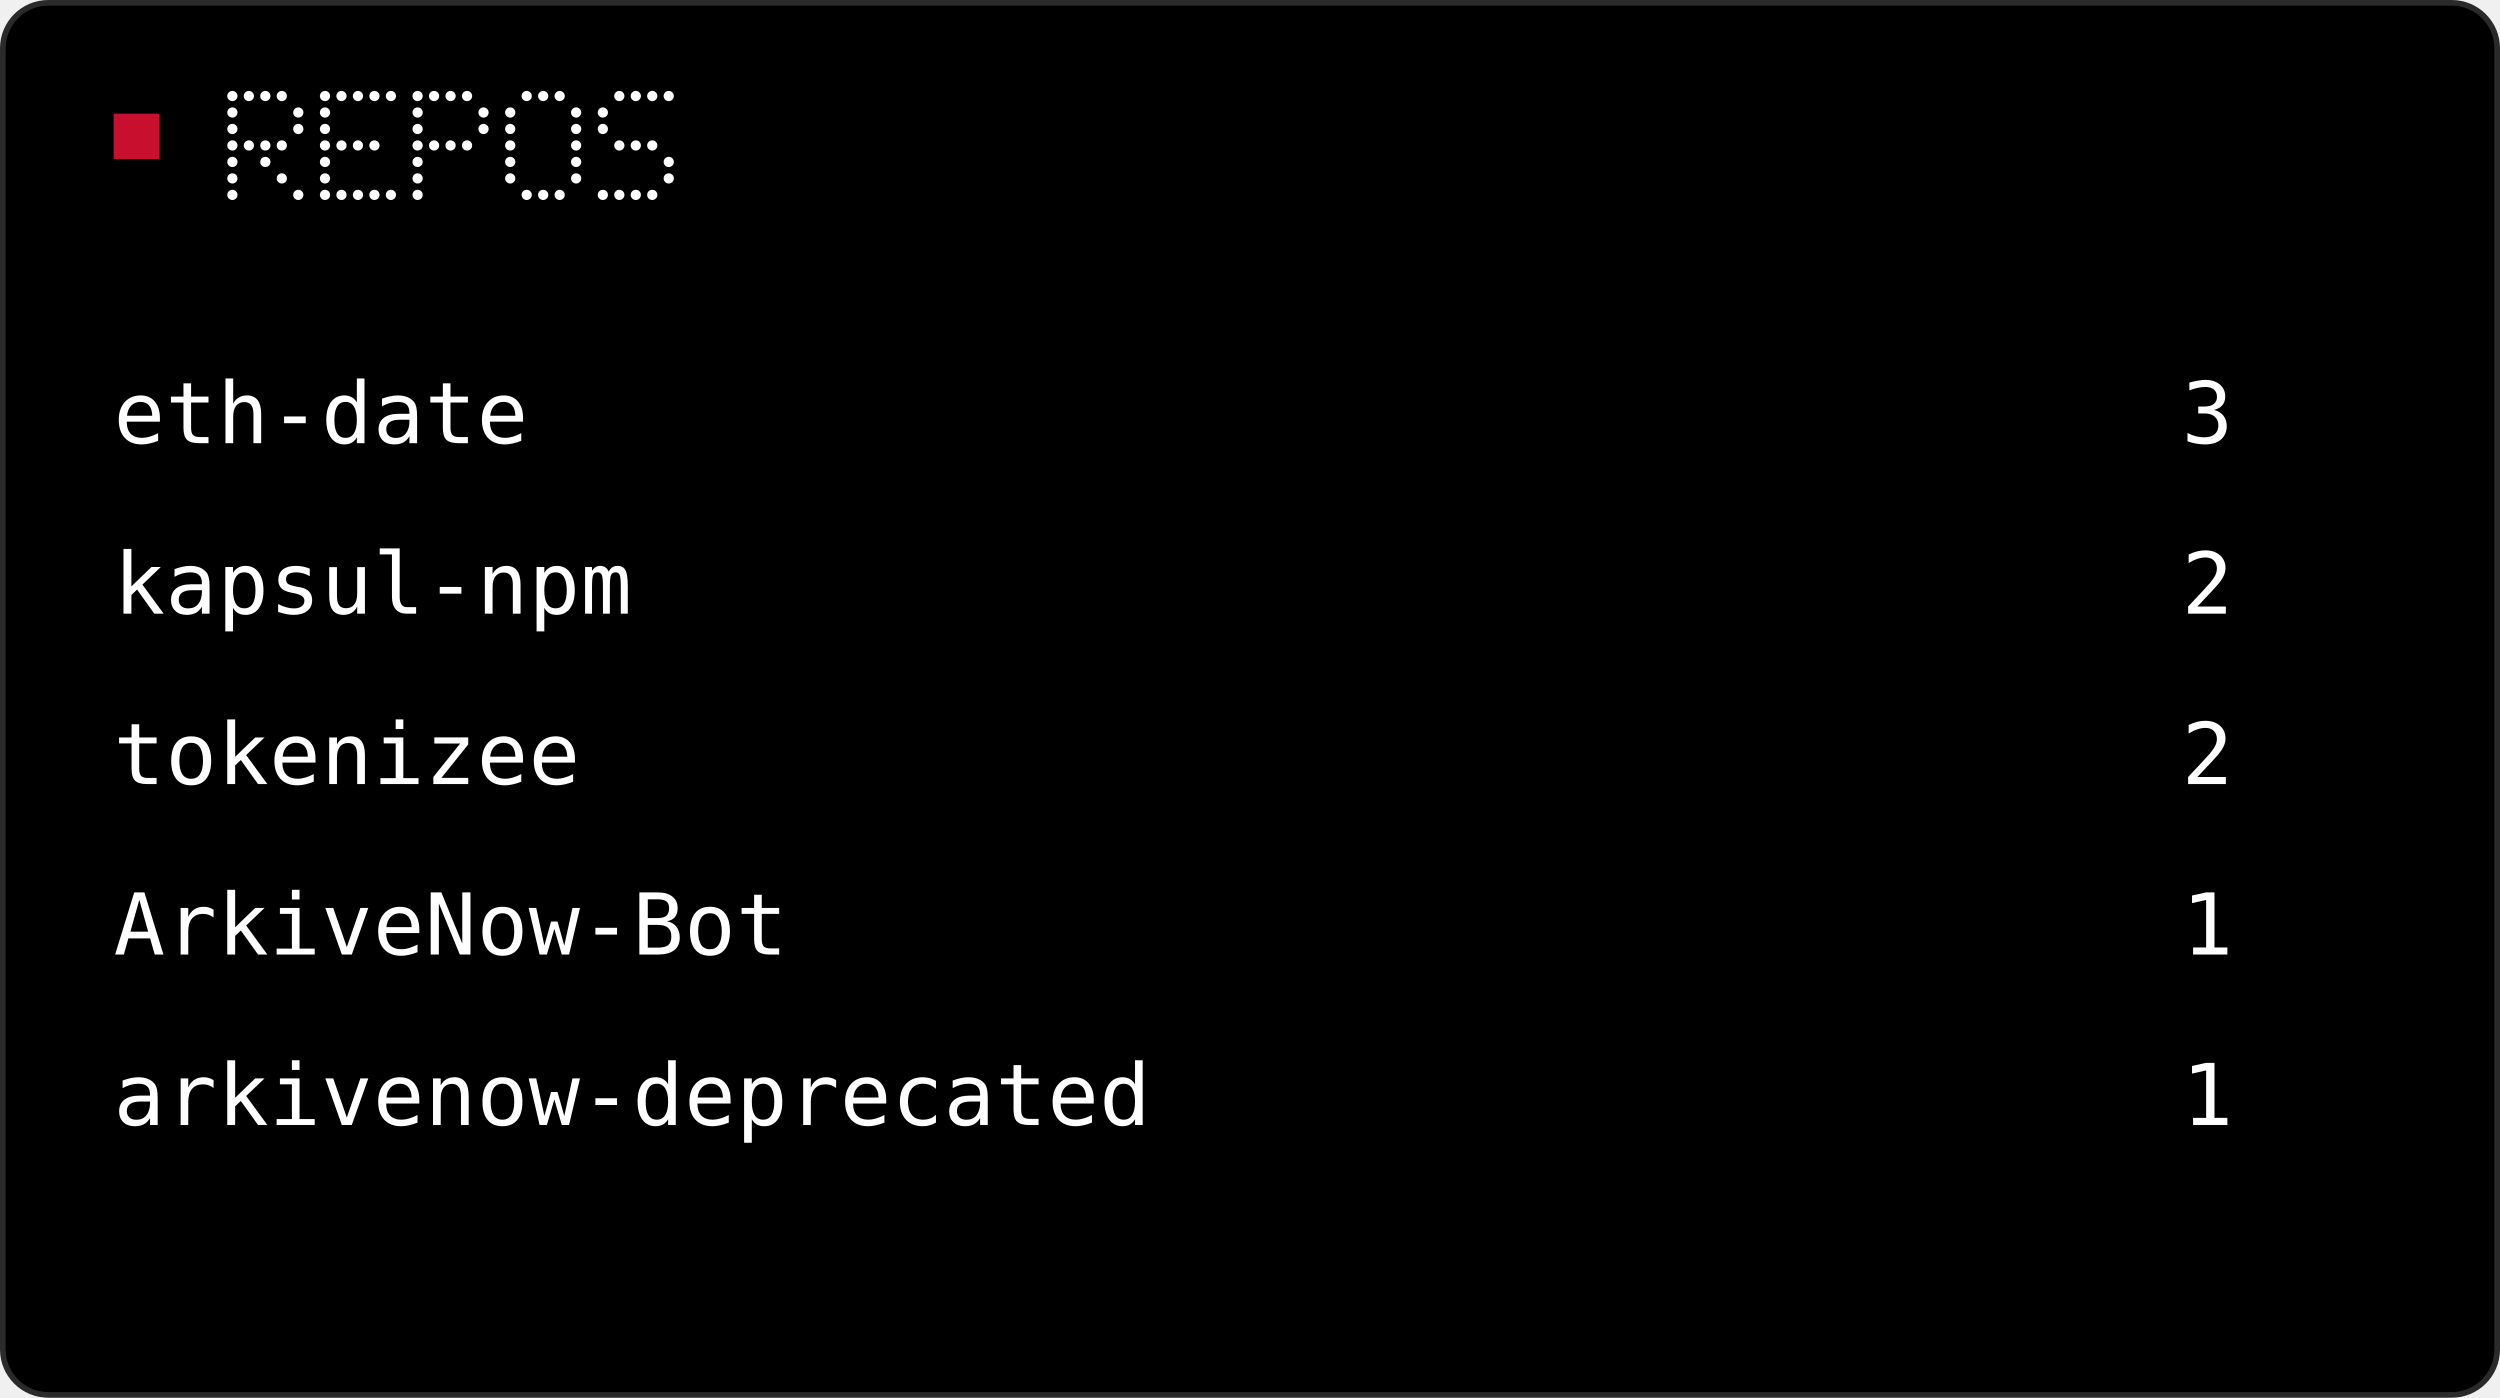
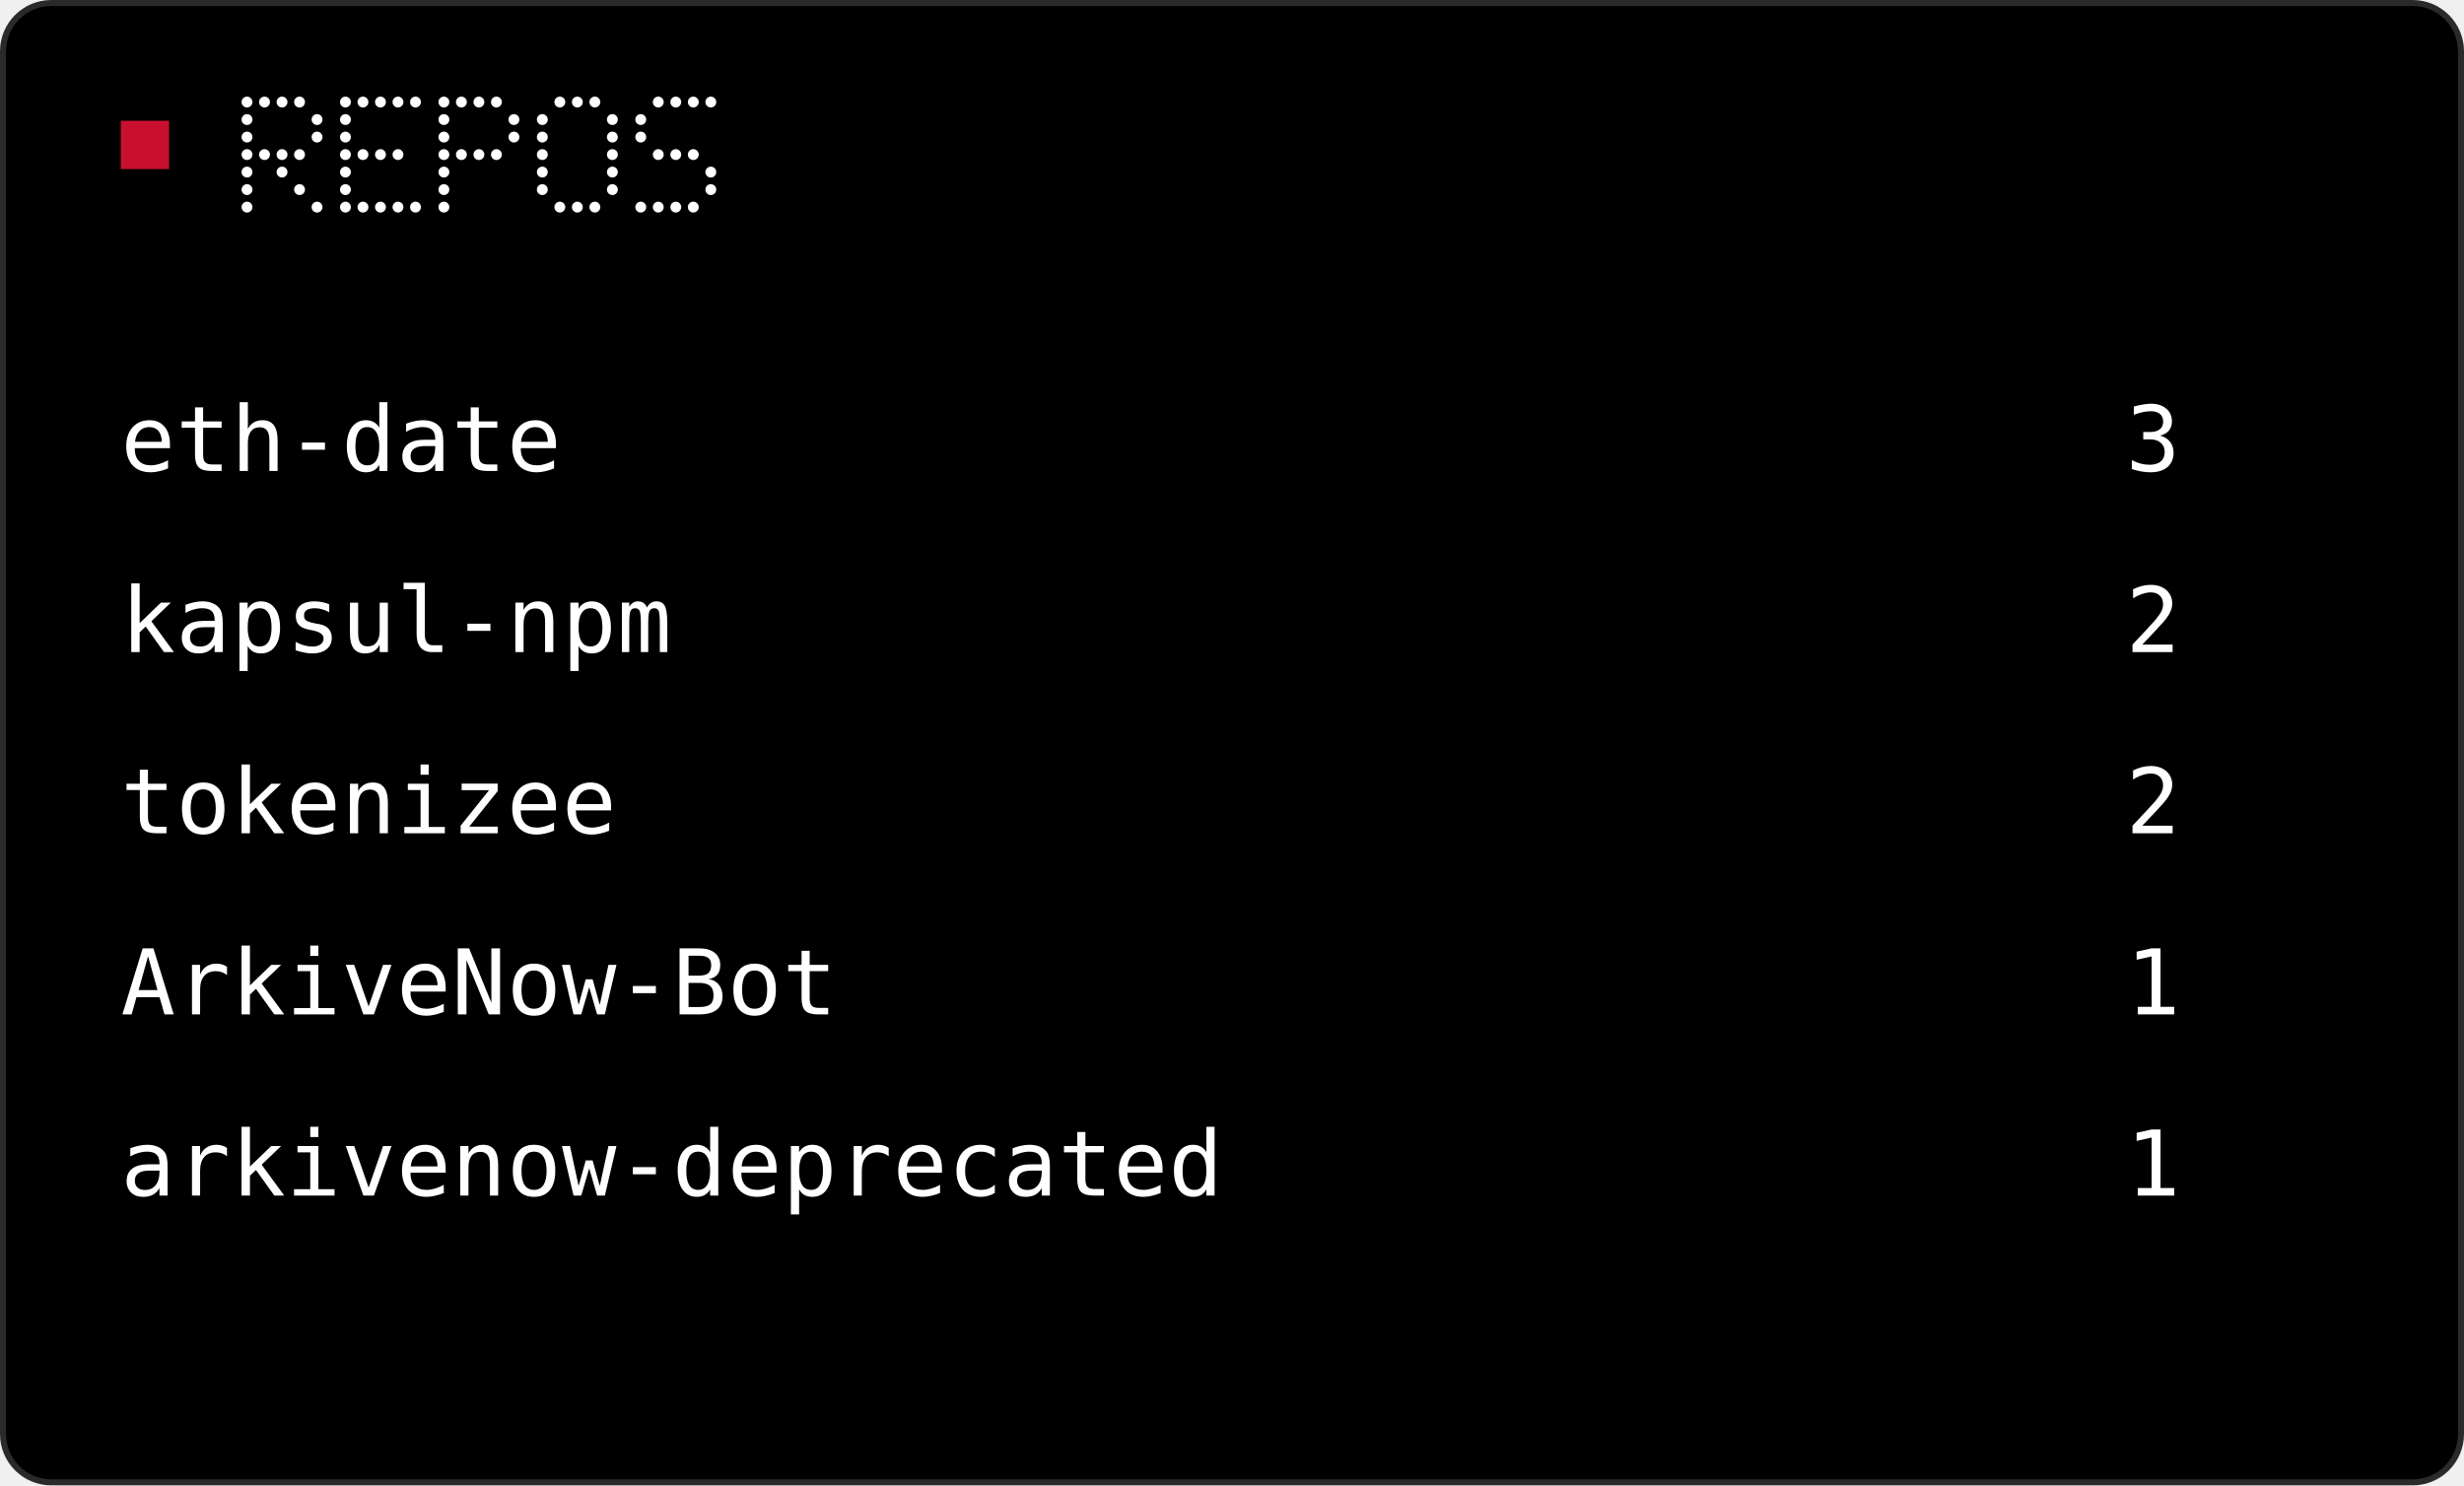
- <svg xmlns="http://www.w3.org/2000/svg" width="440" height="246" viewBox="0 0 440 246" role="img">
-   <rect x="0.5" y="0.5" width="439" height="245" rx="8" fill="#000000" stroke="#2A2A2A" />
+ <svg xmlns="http://www.w3.org/2000/svg" width="408" height="246" viewBox="0 0 408 246" role="img">
+   <rect x="0.5" y="0.5" width="407" height="245" rx="8" fill="#000000" stroke="#2A2A2A" />
  <rect x="20" y="20" width="8" height="8" fill="#C8102E" />
  <circle cx="40.9" cy="16.9" r="0.90" fill="#FFFFFF" />
  <circle cx="43.8" cy="16.9" r="0.90" fill="#FFFFFF" />
  <circle cx="46.7" cy="16.9" r="0.90" fill="#FFFFFF" />
  <circle cx="49.6" cy="16.9" r="0.90" fill="#FFFFFF" />
  <circle cx="40.9" cy="19.8" r="0.90" fill="#FFFFFF" />
  <circle cx="52.5" cy="19.8" r="0.90" fill="#FFFFFF" />
  <circle cx="40.9" cy="22.7" r="0.90" fill="#FFFFFF" />
  <circle cx="52.5" cy="22.7" r="0.90" fill="#FFFFFF" />
  <circle cx="40.9" cy="25.6" r="0.90" fill="#FFFFFF" />
  <circle cx="43.8" cy="25.6" r="0.90" fill="#FFFFFF" />
  <circle cx="46.7" cy="25.6" r="0.90" fill="#FFFFFF" />
  <circle cx="49.6" cy="25.6" r="0.90" fill="#FFFFFF" />
  <circle cx="40.9" cy="28.5" r="0.90" fill="#FFFFFF" />
  <circle cx="46.7" cy="28.5" r="0.90" fill="#FFFFFF" />
  <circle cx="40.9" cy="31.4" r="0.90" fill="#FFFFFF" />
  <circle cx="49.6" cy="31.4" r="0.90" fill="#FFFFFF" />
  <circle cx="40.9" cy="34.3" r="0.90" fill="#FFFFFF" />
  <circle cx="52.5" cy="34.3" r="0.90" fill="#FFFFFF" />
  <circle cx="57.2" cy="16.9" r="0.90" fill="#FFFFFF" />
  <circle cx="60.1" cy="16.9" r="0.90" fill="#FFFFFF" />
  <circle cx="63.0" cy="16.9" r="0.90" fill="#FFFFFF" />
  <circle cx="65.9" cy="16.9" r="0.90" fill="#FFFFFF" />
  <circle cx="68.8" cy="16.9" r="0.90" fill="#FFFFFF" />
  <circle cx="57.2" cy="19.8" r="0.90" fill="#FFFFFF" />
  <circle cx="57.2" cy="22.7" r="0.90" fill="#FFFFFF" />
  <circle cx="57.2" cy="25.6" r="0.90" fill="#FFFFFF" />
  <circle cx="60.1" cy="25.6" r="0.90" fill="#FFFFFF" />
  <circle cx="63.0" cy="25.6" r="0.90" fill="#FFFFFF" />
  <circle cx="65.9" cy="25.6" r="0.90" fill="#FFFFFF" />
  <circle cx="57.2" cy="28.5" r="0.90" fill="#FFFFFF" />
  <circle cx="57.2" cy="31.4" r="0.90" fill="#FFFFFF" />
  <circle cx="57.2" cy="34.3" r="0.90" fill="#FFFFFF" />
  <circle cx="60.1" cy="34.3" r="0.90" fill="#FFFFFF" />
  <circle cx="63.0" cy="34.3" r="0.90" fill="#FFFFFF" />
  <circle cx="65.9" cy="34.3" r="0.90" fill="#FFFFFF" />
  <circle cx="68.8" cy="34.3" r="0.90" fill="#FFFFFF" />
  <circle cx="73.5" cy="16.9" r="0.90" fill="#FFFFFF" />
  <circle cx="76.4" cy="16.9" r="0.90" fill="#FFFFFF" />
  <circle cx="79.3" cy="16.9" r="0.90" fill="#FFFFFF" />
  <circle cx="82.2" cy="16.9" r="0.90" fill="#FFFFFF" />
  <circle cx="73.5" cy="19.8" r="0.90" fill="#FFFFFF" />
  <circle cx="85.1" cy="19.8" r="0.90" fill="#FFFFFF" />
  <circle cx="73.5" cy="22.7" r="0.90" fill="#FFFFFF" />
  <circle cx="85.1" cy="22.7" r="0.90" fill="#FFFFFF" />
  <circle cx="73.5" cy="25.6" r="0.90" fill="#FFFFFF" />
  <circle cx="76.4" cy="25.6" r="0.90" fill="#FFFFFF" />
  <circle cx="79.3" cy="25.6" r="0.90" fill="#FFFFFF" />
  <circle cx="82.2" cy="25.6" r="0.90" fill="#FFFFFF" />
  <circle cx="73.5" cy="28.5" r="0.90" fill="#FFFFFF" />
  <circle cx="73.5" cy="31.4" r="0.90" fill="#FFFFFF" />
  <circle cx="73.5" cy="34.3" r="0.90" fill="#FFFFFF" />
  <circle cx="92.7" cy="16.9" r="0.90" fill="#FFFFFF" />
  <circle cx="95.6" cy="16.9" r="0.90" fill="#FFFFFF" />
  <circle cx="98.5" cy="16.9" r="0.90" fill="#FFFFFF" />
  <circle cx="89.8" cy="19.8" r="0.90" fill="#FFFFFF" />
  <circle cx="101.4" cy="19.8" r="0.90" fill="#FFFFFF" />
  <circle cx="89.8" cy="22.7" r="0.90" fill="#FFFFFF" />
  <circle cx="101.4" cy="22.7" r="0.90" fill="#FFFFFF" />
  <circle cx="89.8" cy="25.6" r="0.90" fill="#FFFFFF" />
  <circle cx="101.4" cy="25.6" r="0.90" fill="#FFFFFF" />
  <circle cx="89.8" cy="28.5" r="0.90" fill="#FFFFFF" />
  <circle cx="101.4" cy="28.5" r="0.90" fill="#FFFFFF" />
  <circle cx="89.8" cy="31.4" r="0.90" fill="#FFFFFF" />
  <circle cx="101.4" cy="31.4" r="0.90" fill="#FFFFFF" />
  <circle cx="92.7" cy="34.3" r="0.90" fill="#FFFFFF" />
  <circle cx="95.6" cy="34.3" r="0.90" fill="#FFFFFF" />
  <circle cx="98.5" cy="34.3" r="0.90" fill="#FFFFFF" />
  <circle cx="109.0" cy="16.9" r="0.90" fill="#FFFFFF" />
  <circle cx="111.9" cy="16.9" r="0.90" fill="#FFFFFF" />
  <circle cx="114.8" cy="16.9" r="0.90" fill="#FFFFFF" />
  <circle cx="117.7" cy="16.9" r="0.90" fill="#FFFFFF" />
  <circle cx="106.1" cy="19.8" r="0.90" fill="#FFFFFF" />
  <circle cx="106.1" cy="22.7" r="0.90" fill="#FFFFFF" />
  <circle cx="109.0" cy="25.6" r="0.90" fill="#FFFFFF" />
  <circle cx="111.9" cy="25.6" r="0.90" fill="#FFFFFF" />
  <circle cx="114.8" cy="25.6" r="0.90" fill="#FFFFFF" />
  <circle cx="117.7" cy="28.5" r="0.90" fill="#FFFFFF" />
  <circle cx="117.7" cy="31.4" r="0.90" fill="#FFFFFF" />
  <circle cx="106.1" cy="34.3" r="0.90" fill="#FFFFFF" />
  <circle cx="109.0" cy="34.3" r="0.90" fill="#FFFFFF" />
  <circle cx="111.9" cy="34.3" r="0.90" fill="#FFFFFF" />
  <circle cx="114.8" cy="34.3" r="0.90" fill="#FFFFFF" />
  <text x="20" y="78" fill="#FFFFFF" font-family="ui-monospace, Geist Mono, monospace" font-size="15" letter-spacing="0.1" dominant-baseline="auto">eth-date</text>
-   <text x="384" y="78" fill="#FFFFFF" font-family="ui-monospace, Geist Mono, monospace" font-size="15" letter-spacing="0.2" dominant-baseline="auto">3</text>
+   <text x="352" y="78" fill="#FFFFFF" font-family="ui-monospace, Geist Mono, monospace" font-size="15" letter-spacing="0.2" dominant-baseline="auto">3</text>
  <text x="20" y="108" fill="#FFFFFF" font-family="ui-monospace, Geist Mono, monospace" font-size="15" letter-spacing="0.1" dominant-baseline="auto">kapsul-npm</text>
-   <text x="384" y="108" fill="#FFFFFF" font-family="ui-monospace, Geist Mono, monospace" font-size="15" letter-spacing="0.2" dominant-baseline="auto">2</text>
+   <text x="352" y="108" fill="#FFFFFF" font-family="ui-monospace, Geist Mono, monospace" font-size="15" letter-spacing="0.2" dominant-baseline="auto">2</text>
  <text x="20" y="138" fill="#FFFFFF" font-family="ui-monospace, Geist Mono, monospace" font-size="15" letter-spacing="0.1" dominant-baseline="auto">tokenizee</text>
-   <text x="384" y="138" fill="#FFFFFF" font-family="ui-monospace, Geist Mono, monospace" font-size="15" letter-spacing="0.2" dominant-baseline="auto">2</text>
+   <text x="352" y="138" fill="#FFFFFF" font-family="ui-monospace, Geist Mono, monospace" font-size="15" letter-spacing="0.2" dominant-baseline="auto">2</text>
  <text x="20" y="168" fill="#FFFFFF" font-family="ui-monospace, Geist Mono, monospace" font-size="15" letter-spacing="0.1" dominant-baseline="auto">ArkiveNow-Bot</text>
-   <text x="384" y="168" fill="#FFFFFF" font-family="ui-monospace, Geist Mono, monospace" font-size="15" letter-spacing="0.2" dominant-baseline="auto">1</text>
+   <text x="352" y="168" fill="#FFFFFF" font-family="ui-monospace, Geist Mono, monospace" font-size="15" letter-spacing="0.2" dominant-baseline="auto">1</text>
  <text x="20" y="198" fill="#FFFFFF" font-family="ui-monospace, Geist Mono, monospace" font-size="15" letter-spacing="0.1" dominant-baseline="auto">arkivenow-deprecated</text>
-   <text x="384" y="198" fill="#FFFFFF" font-family="ui-monospace, Geist Mono, monospace" font-size="15" letter-spacing="0.2" dominant-baseline="auto">1</text>
+   <text x="352" y="198" fill="#FFFFFF" font-family="ui-monospace, Geist Mono, monospace" font-size="15" letter-spacing="0.2" dominant-baseline="auto">1</text>
</svg>
